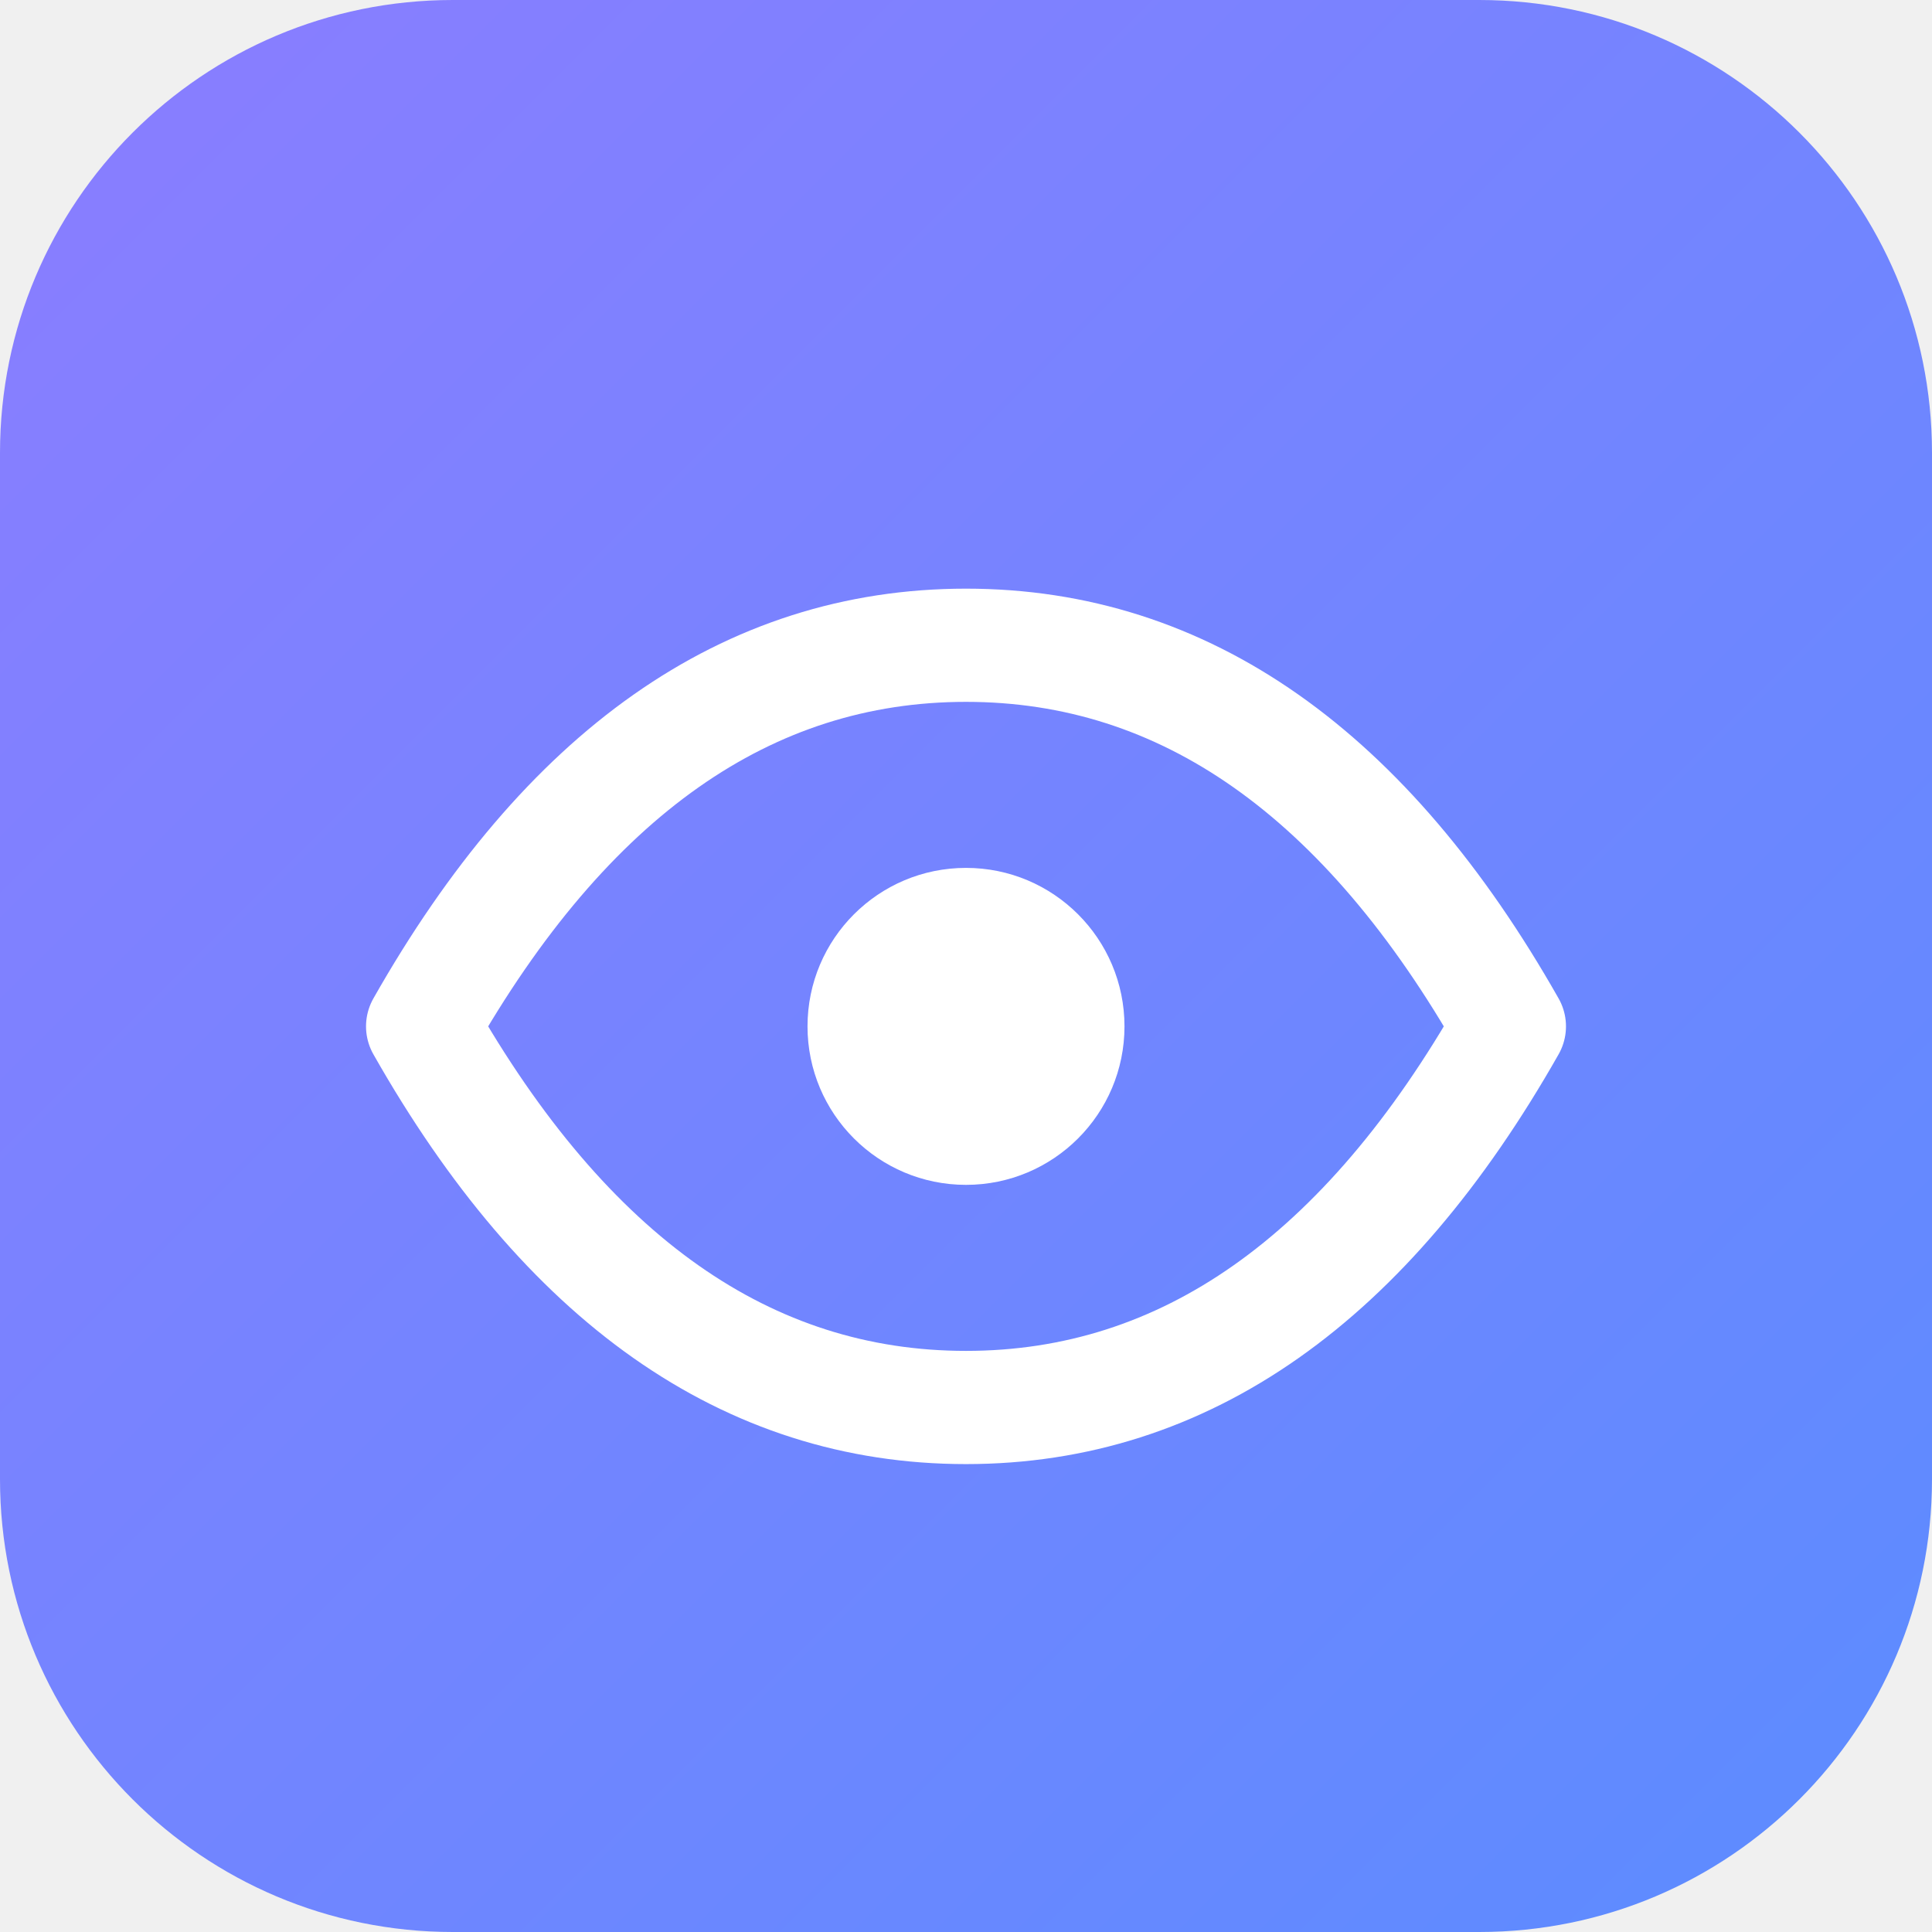
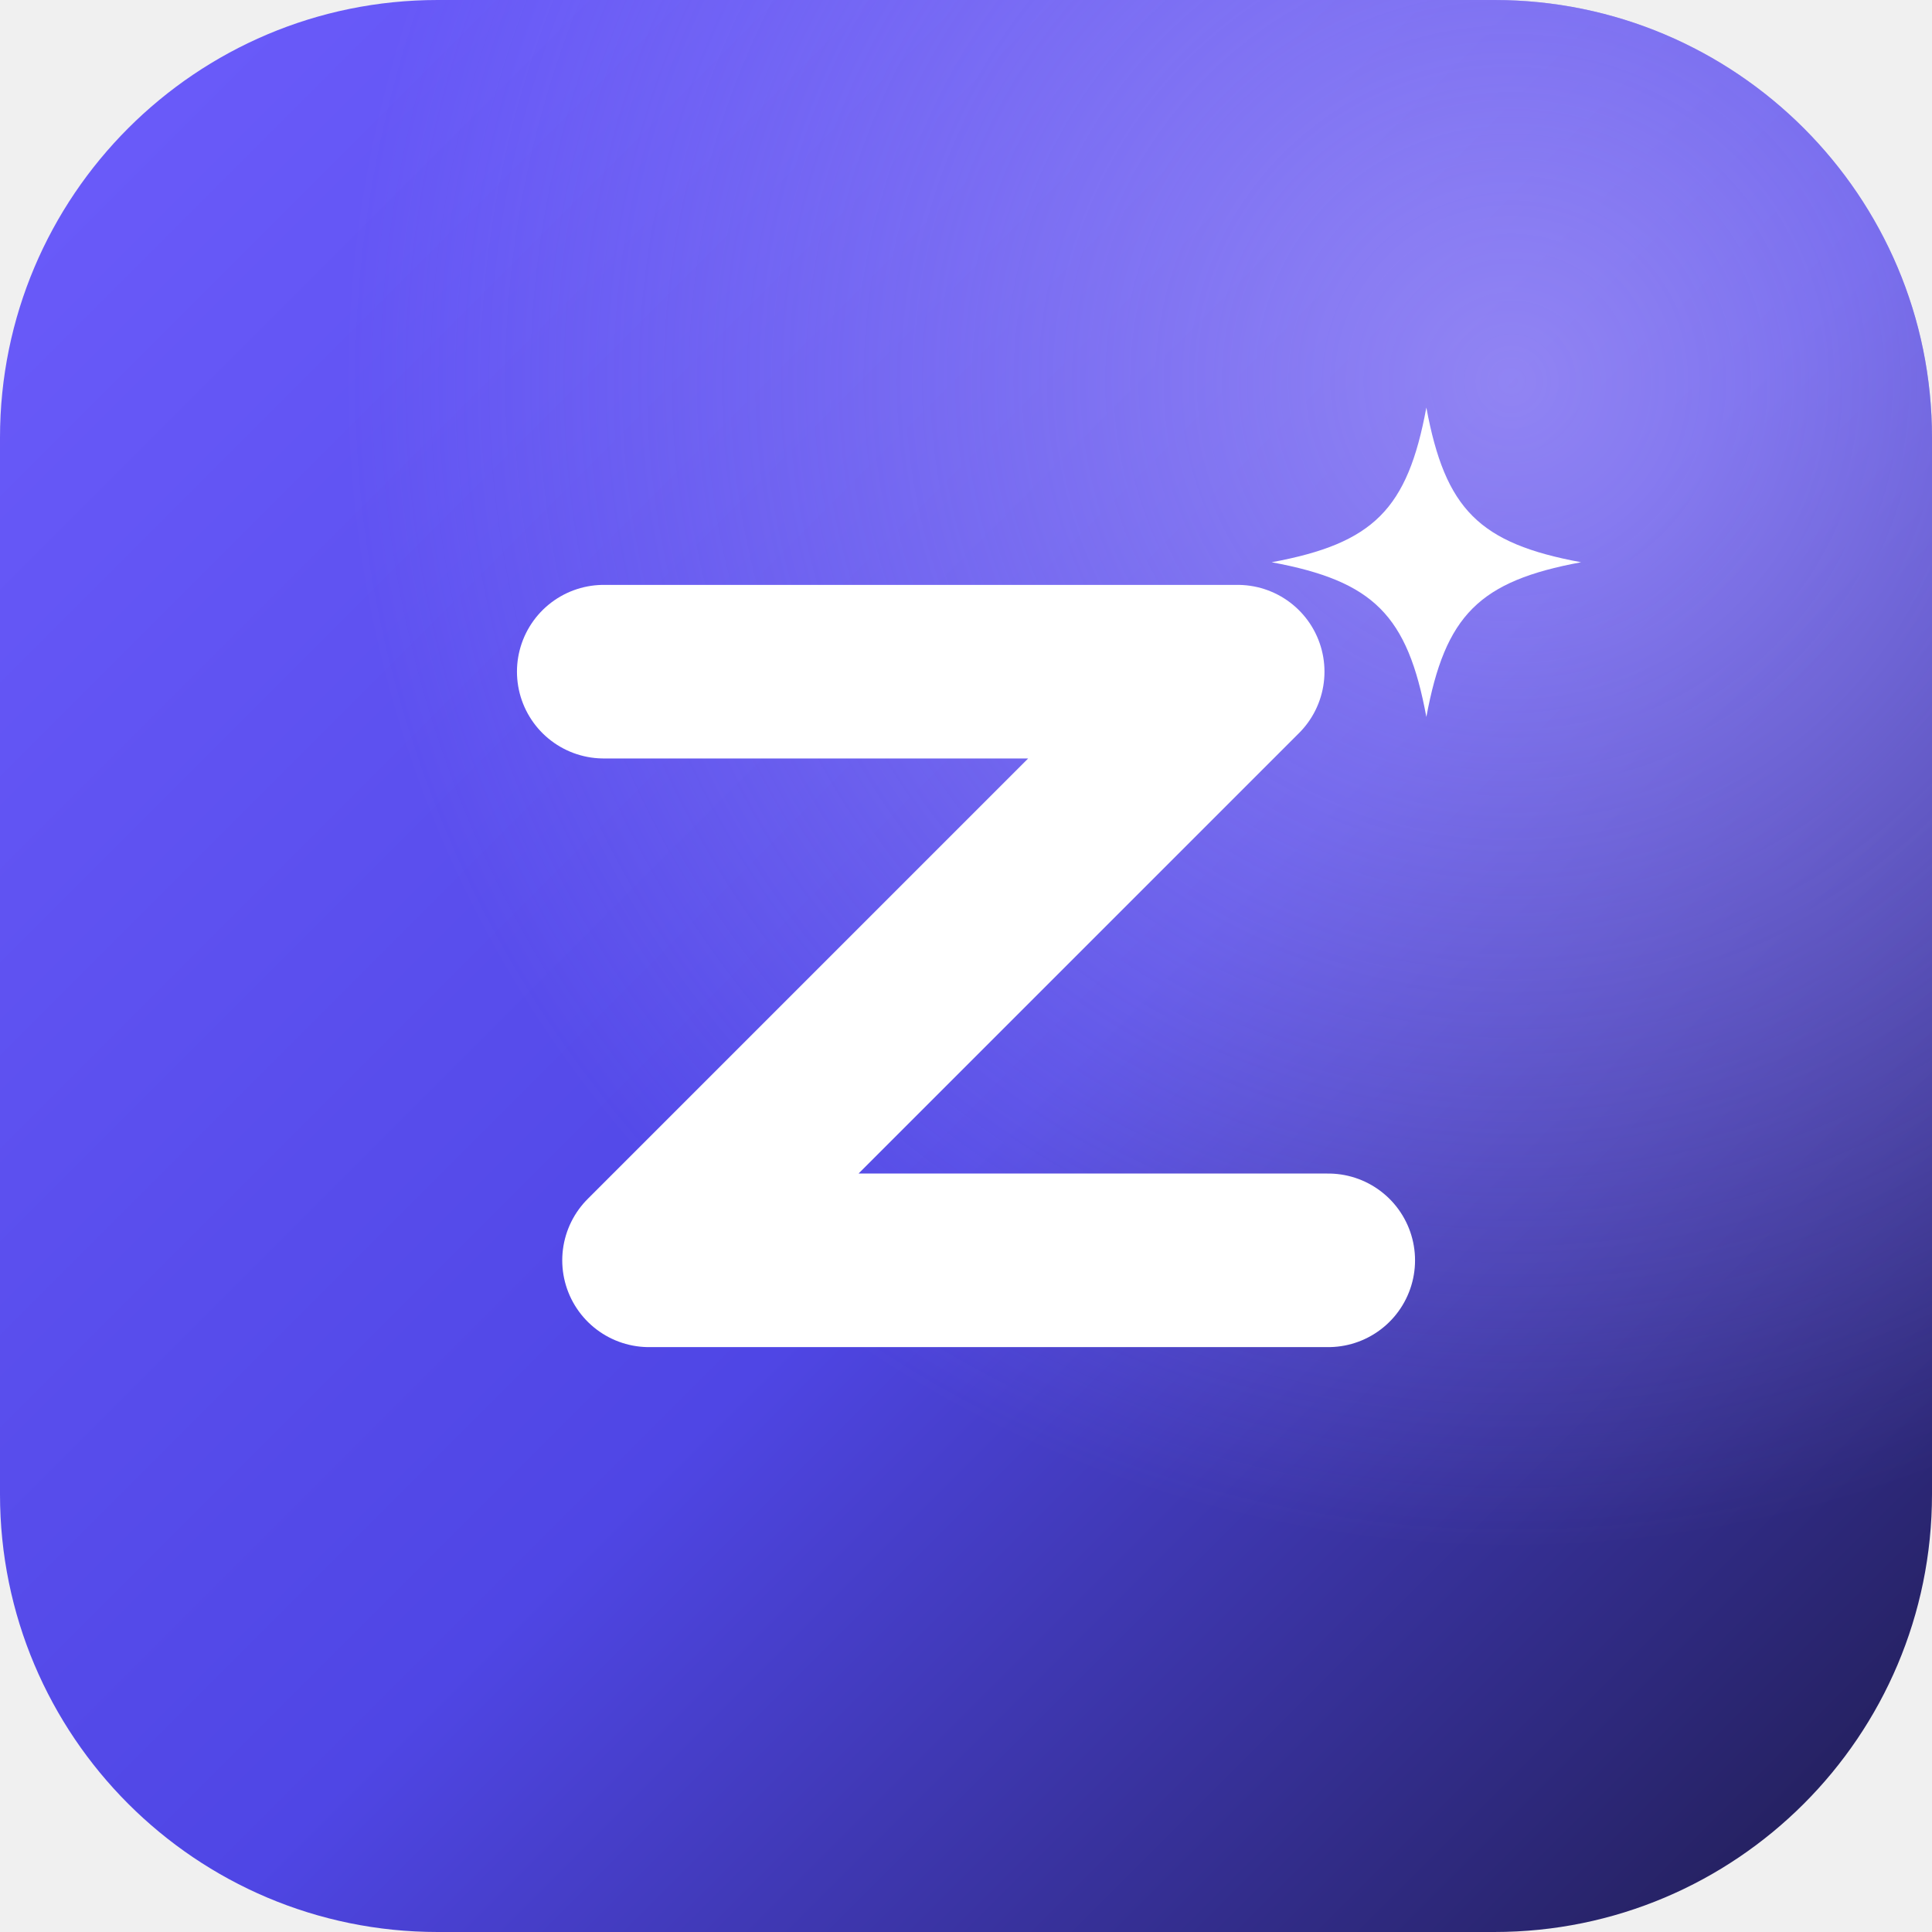
<svg xmlns="http://www.w3.org/2000/svg" viewBox="0 0 512 512">
  <defs>
    <linearGradient id="g" x1="0" y1="0" x2="1" y2="1">
-       <stop offset="0" stop-color="#8b7dff" />
-       <stop offset="1" stop-color="#5b8cff" />
+       <stop offset="0" stop-color="#6d5dfc" />
+       <stop offset=".55" stop-color="#4f46e5" />
+       <stop offset="1" stop-color="#1e1b4b" />
    </linearGradient>
+     <radialGradient id="glow" cx=".78" cy=".2" r=".6">
+       <stop offset="0" stop-color="#c4b5fd" stop-opacity=".55" />
+       <stop offset="1" stop-color="#c4b5fd" stop-opacity="0" />
+     </radialGradient>
  </defs>
-   <rect width="512" height="512" rx="120" fill="url(#g)" />
-   <path d="M112 272c38-67 86-101 144-101s106 34 144 101c-38 67-86 101-144 101s-106-34-144-101Z" fill="none" stroke="#fff" stroke-width="30" stroke-linejoin="round" />
-   <circle cx="256" cy="272" r="42" fill="#fff" />
+   <rect width="512" height="512" rx="116" fill="url(#g)" />
+   <rect width="512" height="512" rx="116" fill="url(#glow)" />
+   <path d="M160 178H328L172 334H352" fill="none" stroke="#fff" stroke-width="46" stroke-linecap="round" stroke-linejoin="round" />
+   <path d="M378 108c5 27 14 36 41 41-27 5-36 14-41 41-5-27-14-36-41-41 27-5 36-14 41-41Z" fill="#fff" />
</svg>
